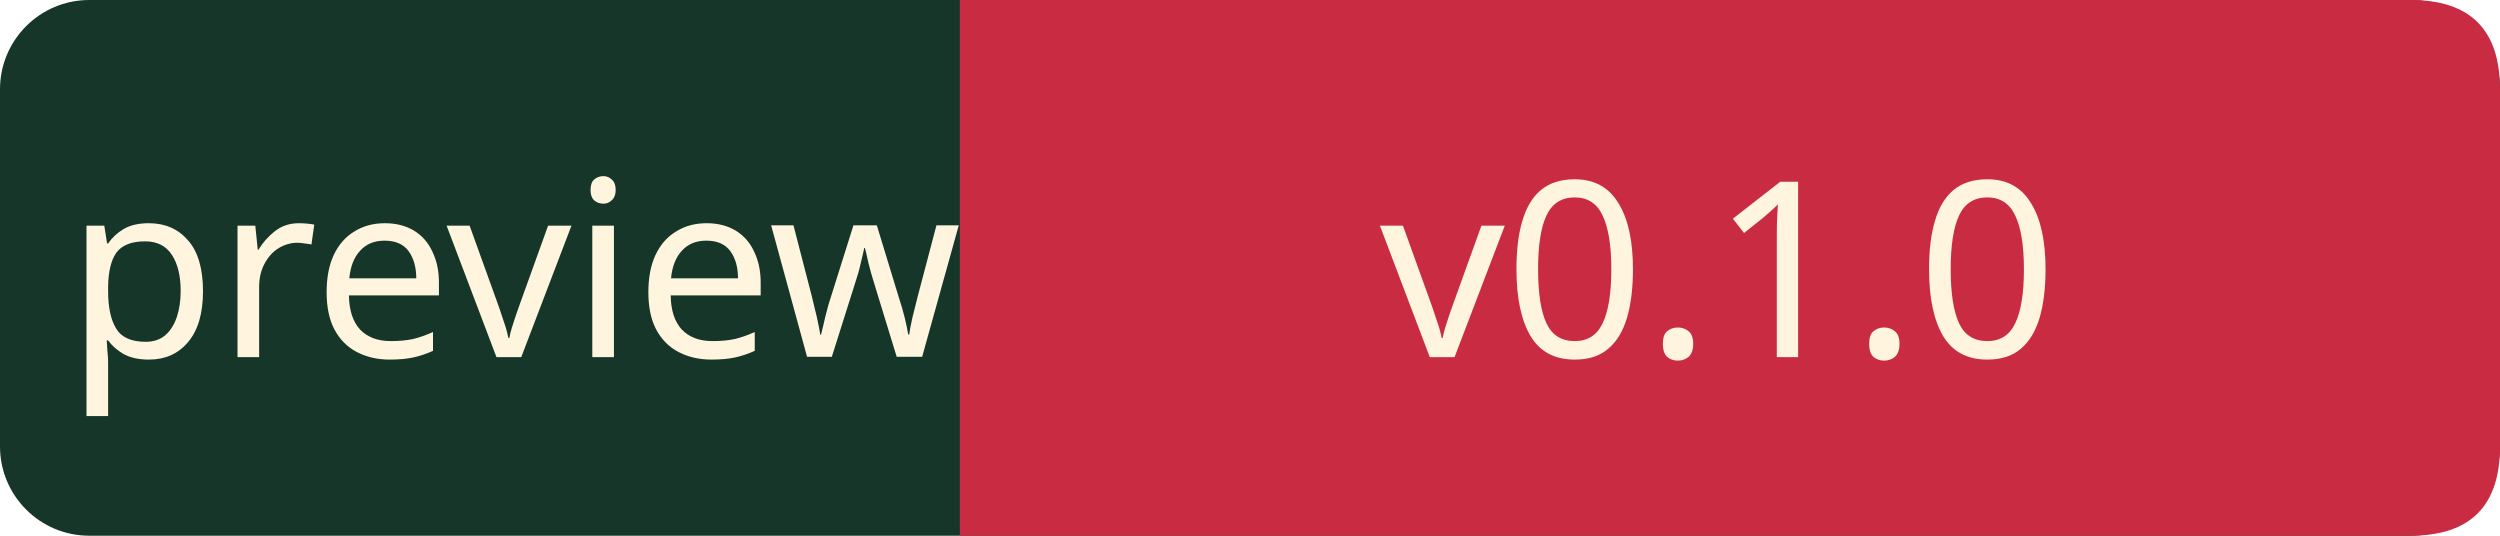
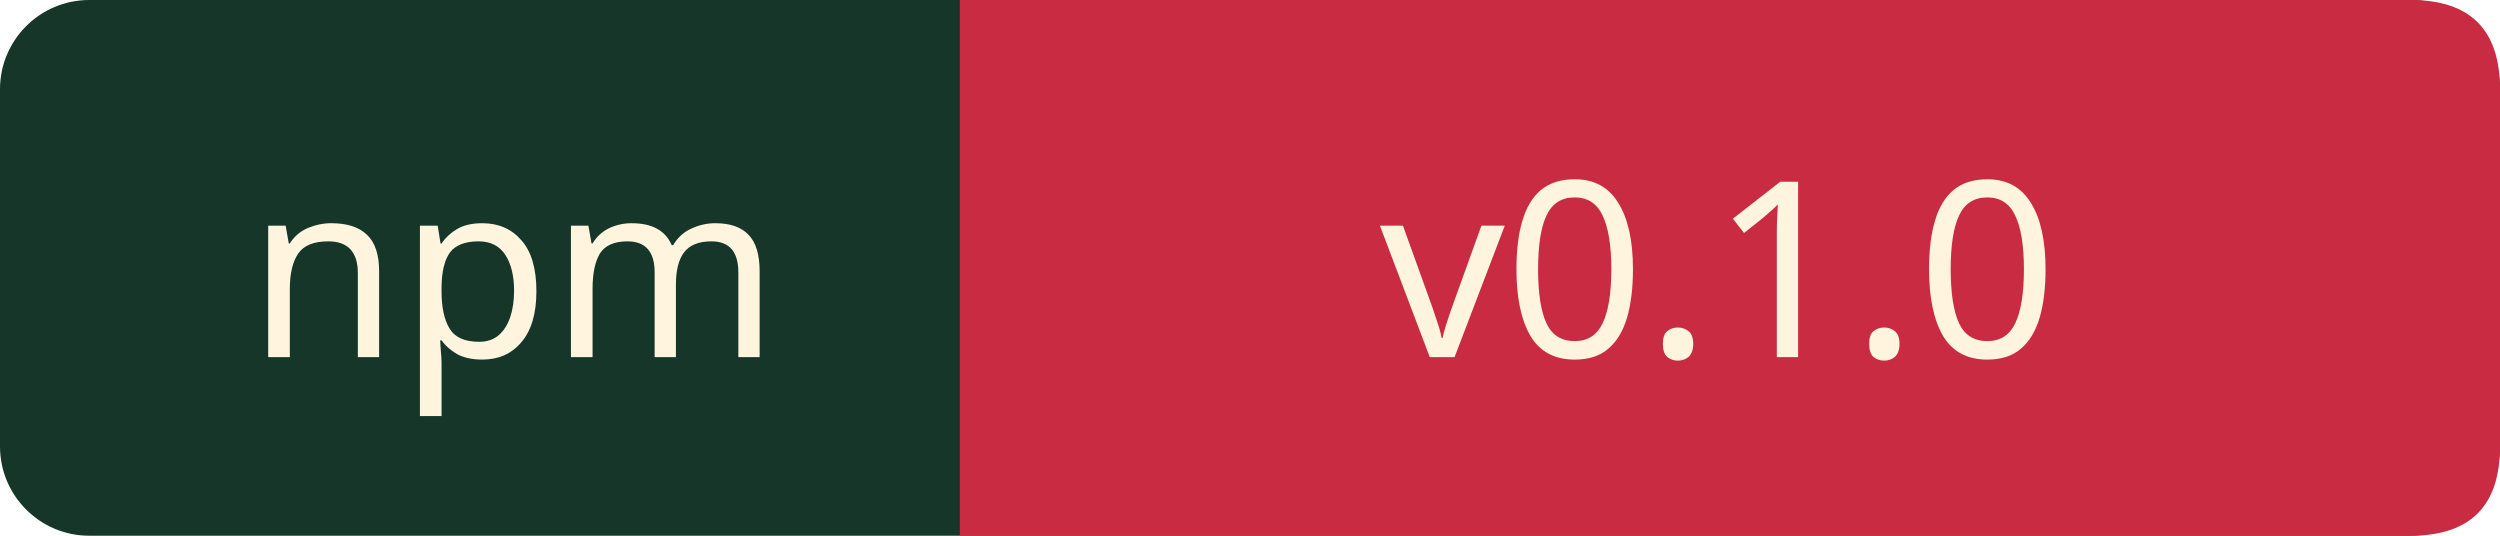
- <svg xmlns="http://www.w3.org/2000/svg" width="112" height="24" role="img" aria-label="preview 0.1.0">
+ <svg xmlns="http://www.w3.org/2000/svg" width="112" height="24" role="img" aria-label="npm 0.1.0">
  <rect width="112" height="24" rx="4" fill="#153629" />
  <path d="M43 0h65q4 0 4 4v16q0 4-4 4H43" fill="#c92c42" />
  <g fill="#fff5df" font-family="Verdana,sans-serif" font-size="11" text-anchor="middle">
-     <text x="23" y="16">preview</text>
+     <text x="23" y="16">npm</text>
    <text x="77" y="16">v0.1.0</text>
  </g>
</svg>
